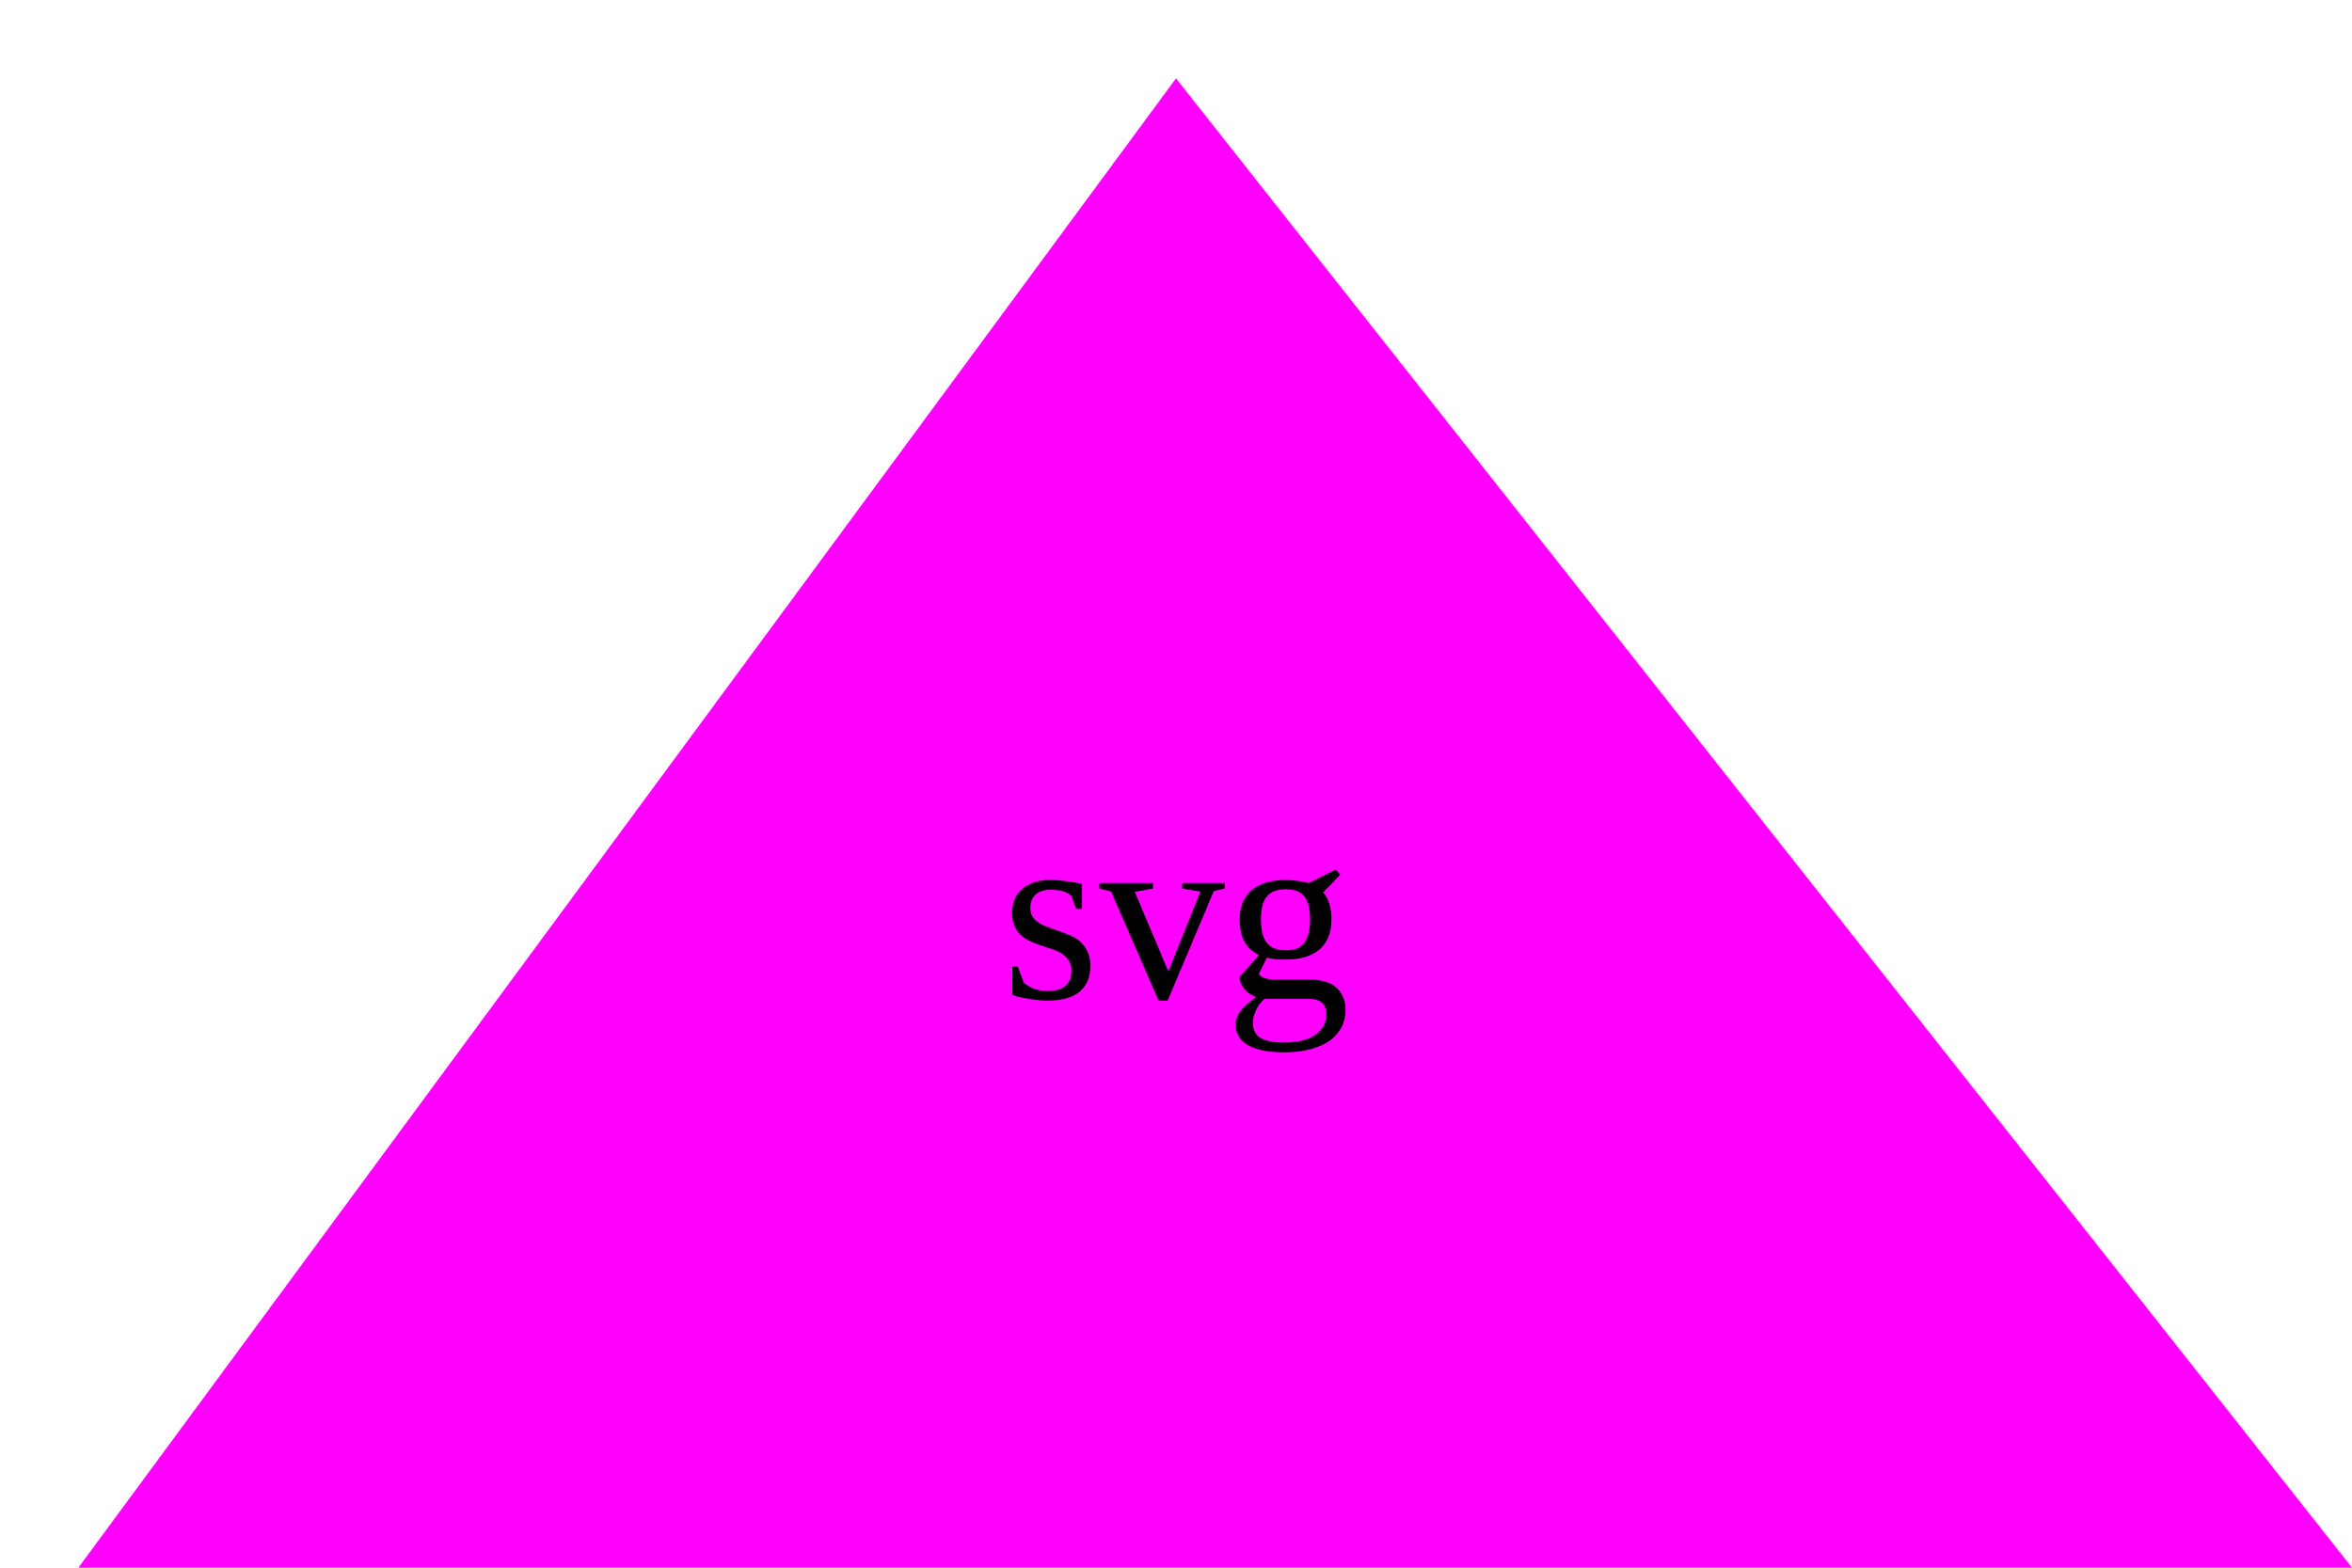
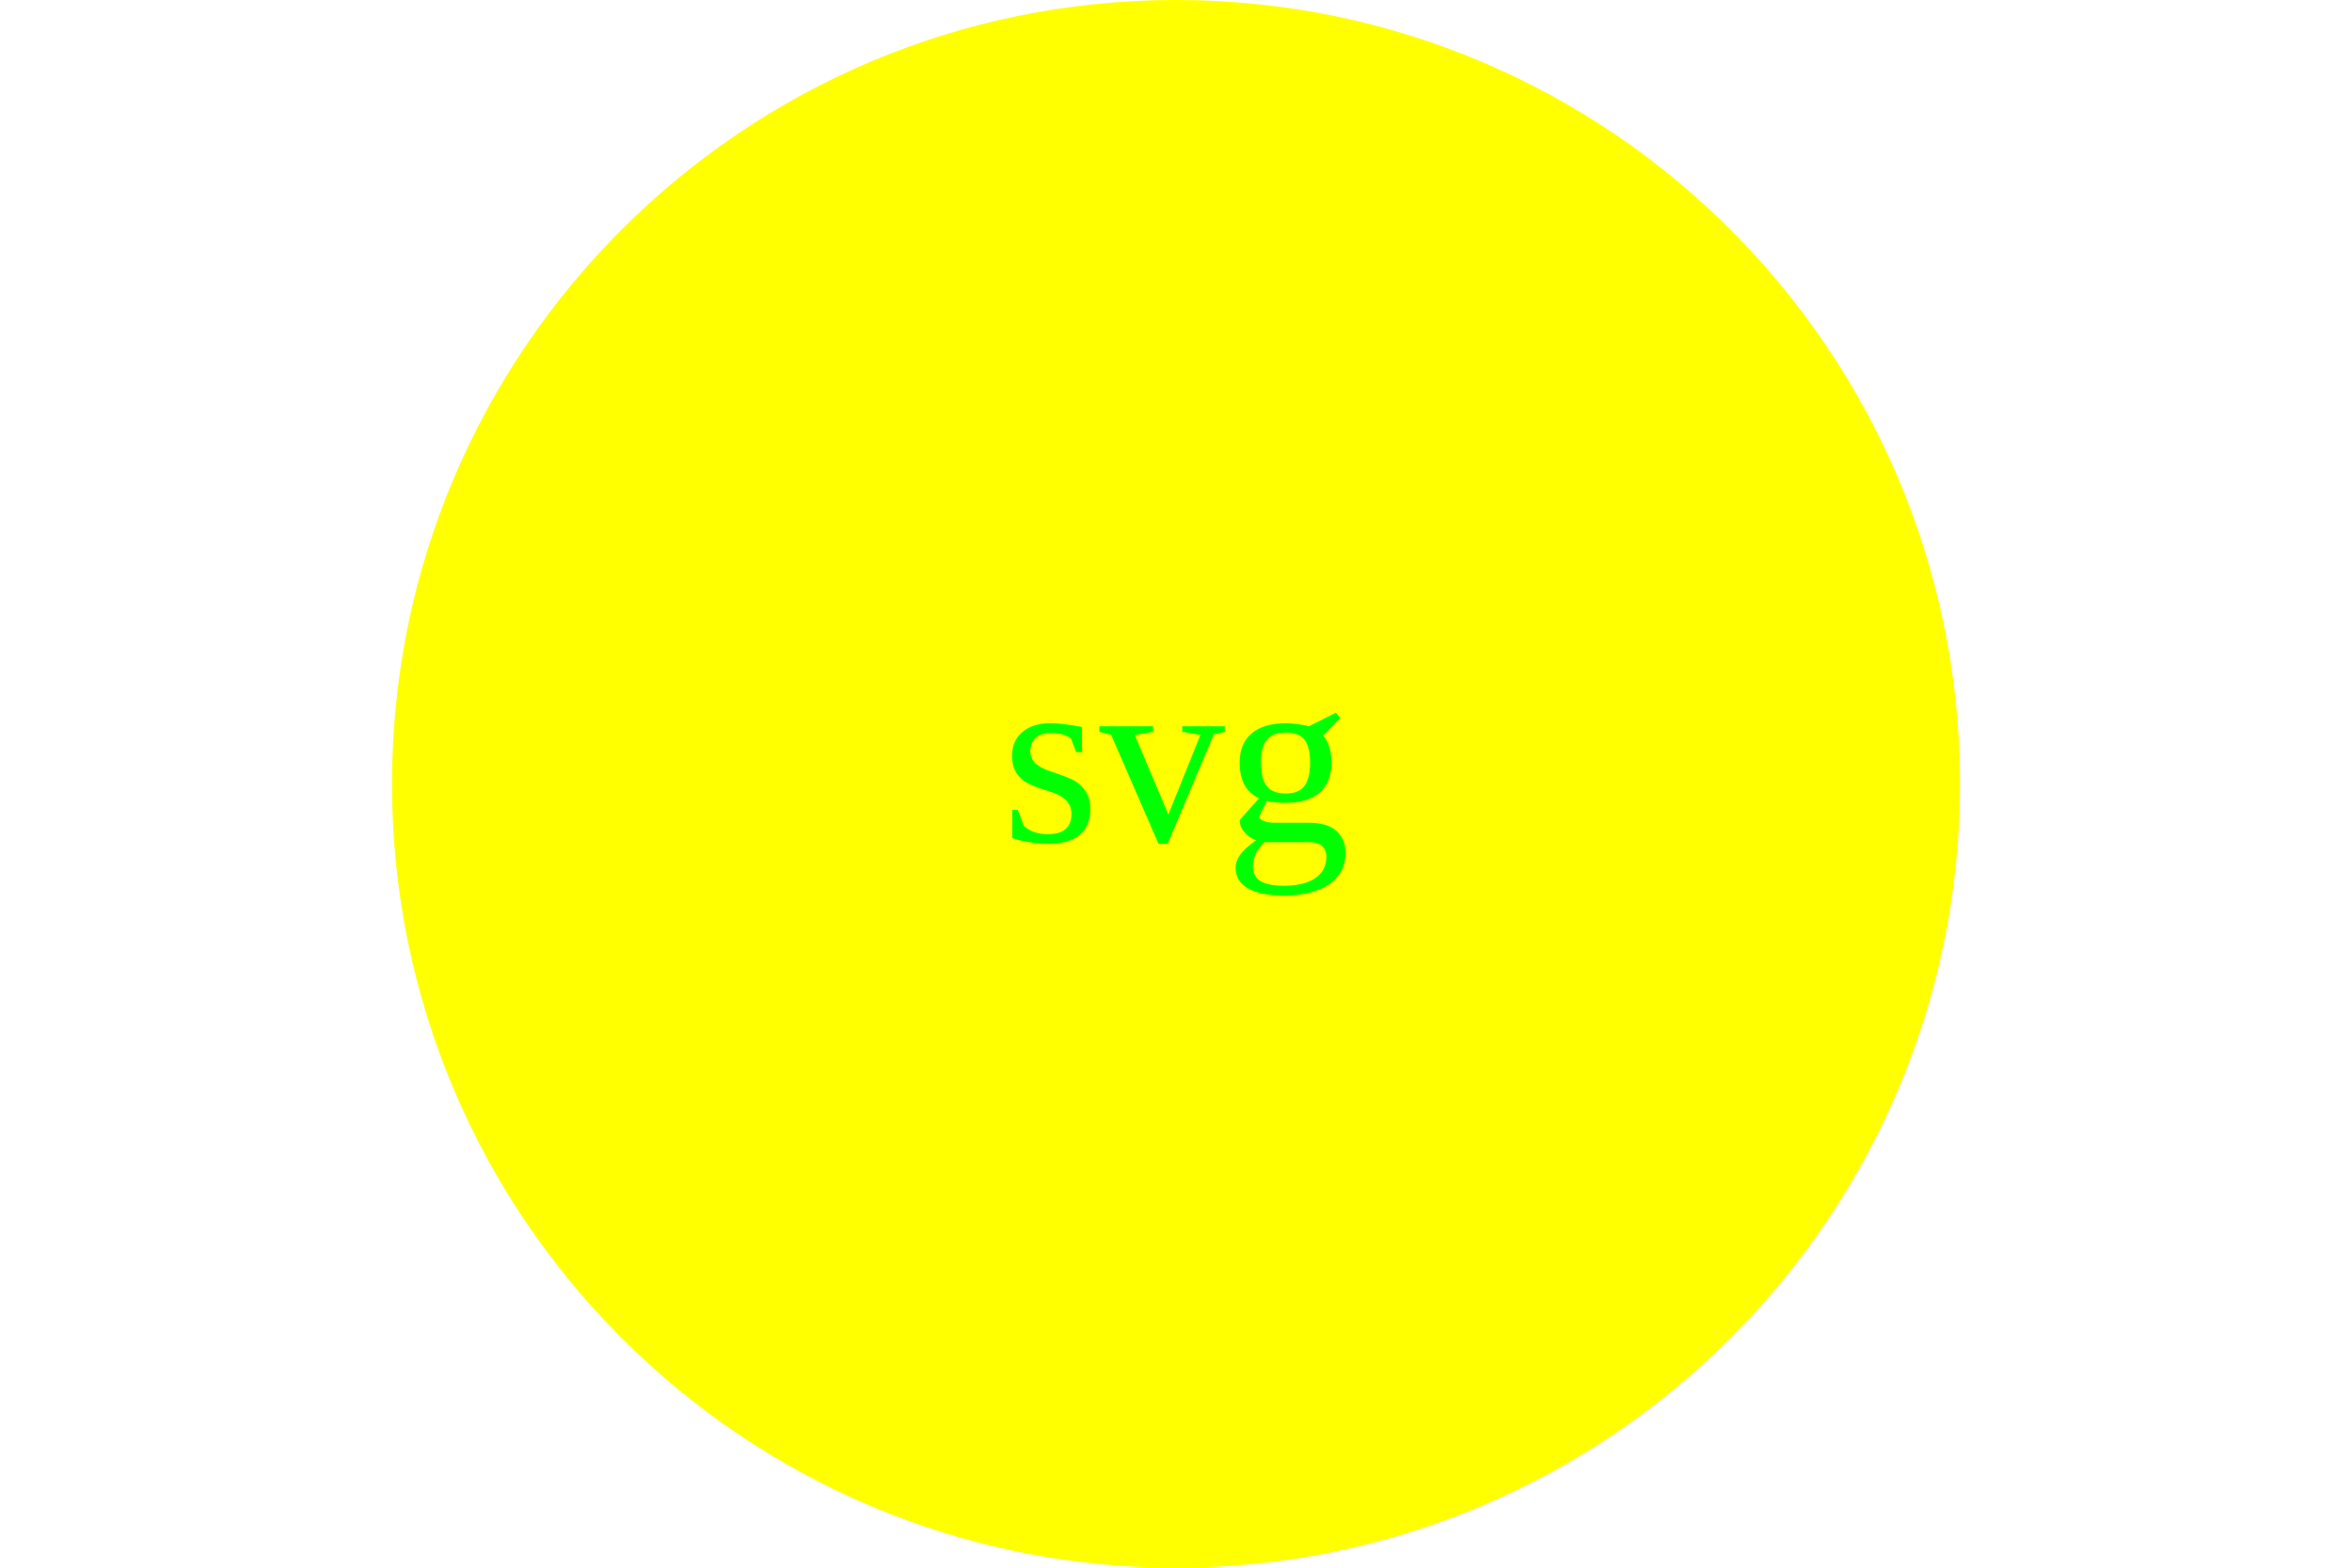
<svg xmlns="http://www.w3.org/2000/svg" width="300" height="200" version="1.1">
-   <polygon points="10 200 300 200 150 10" stroke="none" fill="#ff00ff" stroke-width="5" />
-   <text x="150" y="120" text-anchor="middle" dominant-baseline="middle" style="fill: fff; font-size: 32px">svg</text>
+   <circle cx="150" cy="100" r="100" stroke="none" fill="#ffff00" stroke-width="5" />
+   <text x="150" y="100" text-anchor="middle" dominant-baseline="middle" style="fill: #00ff00; font-size: 32px">svg</text>
</svg>
